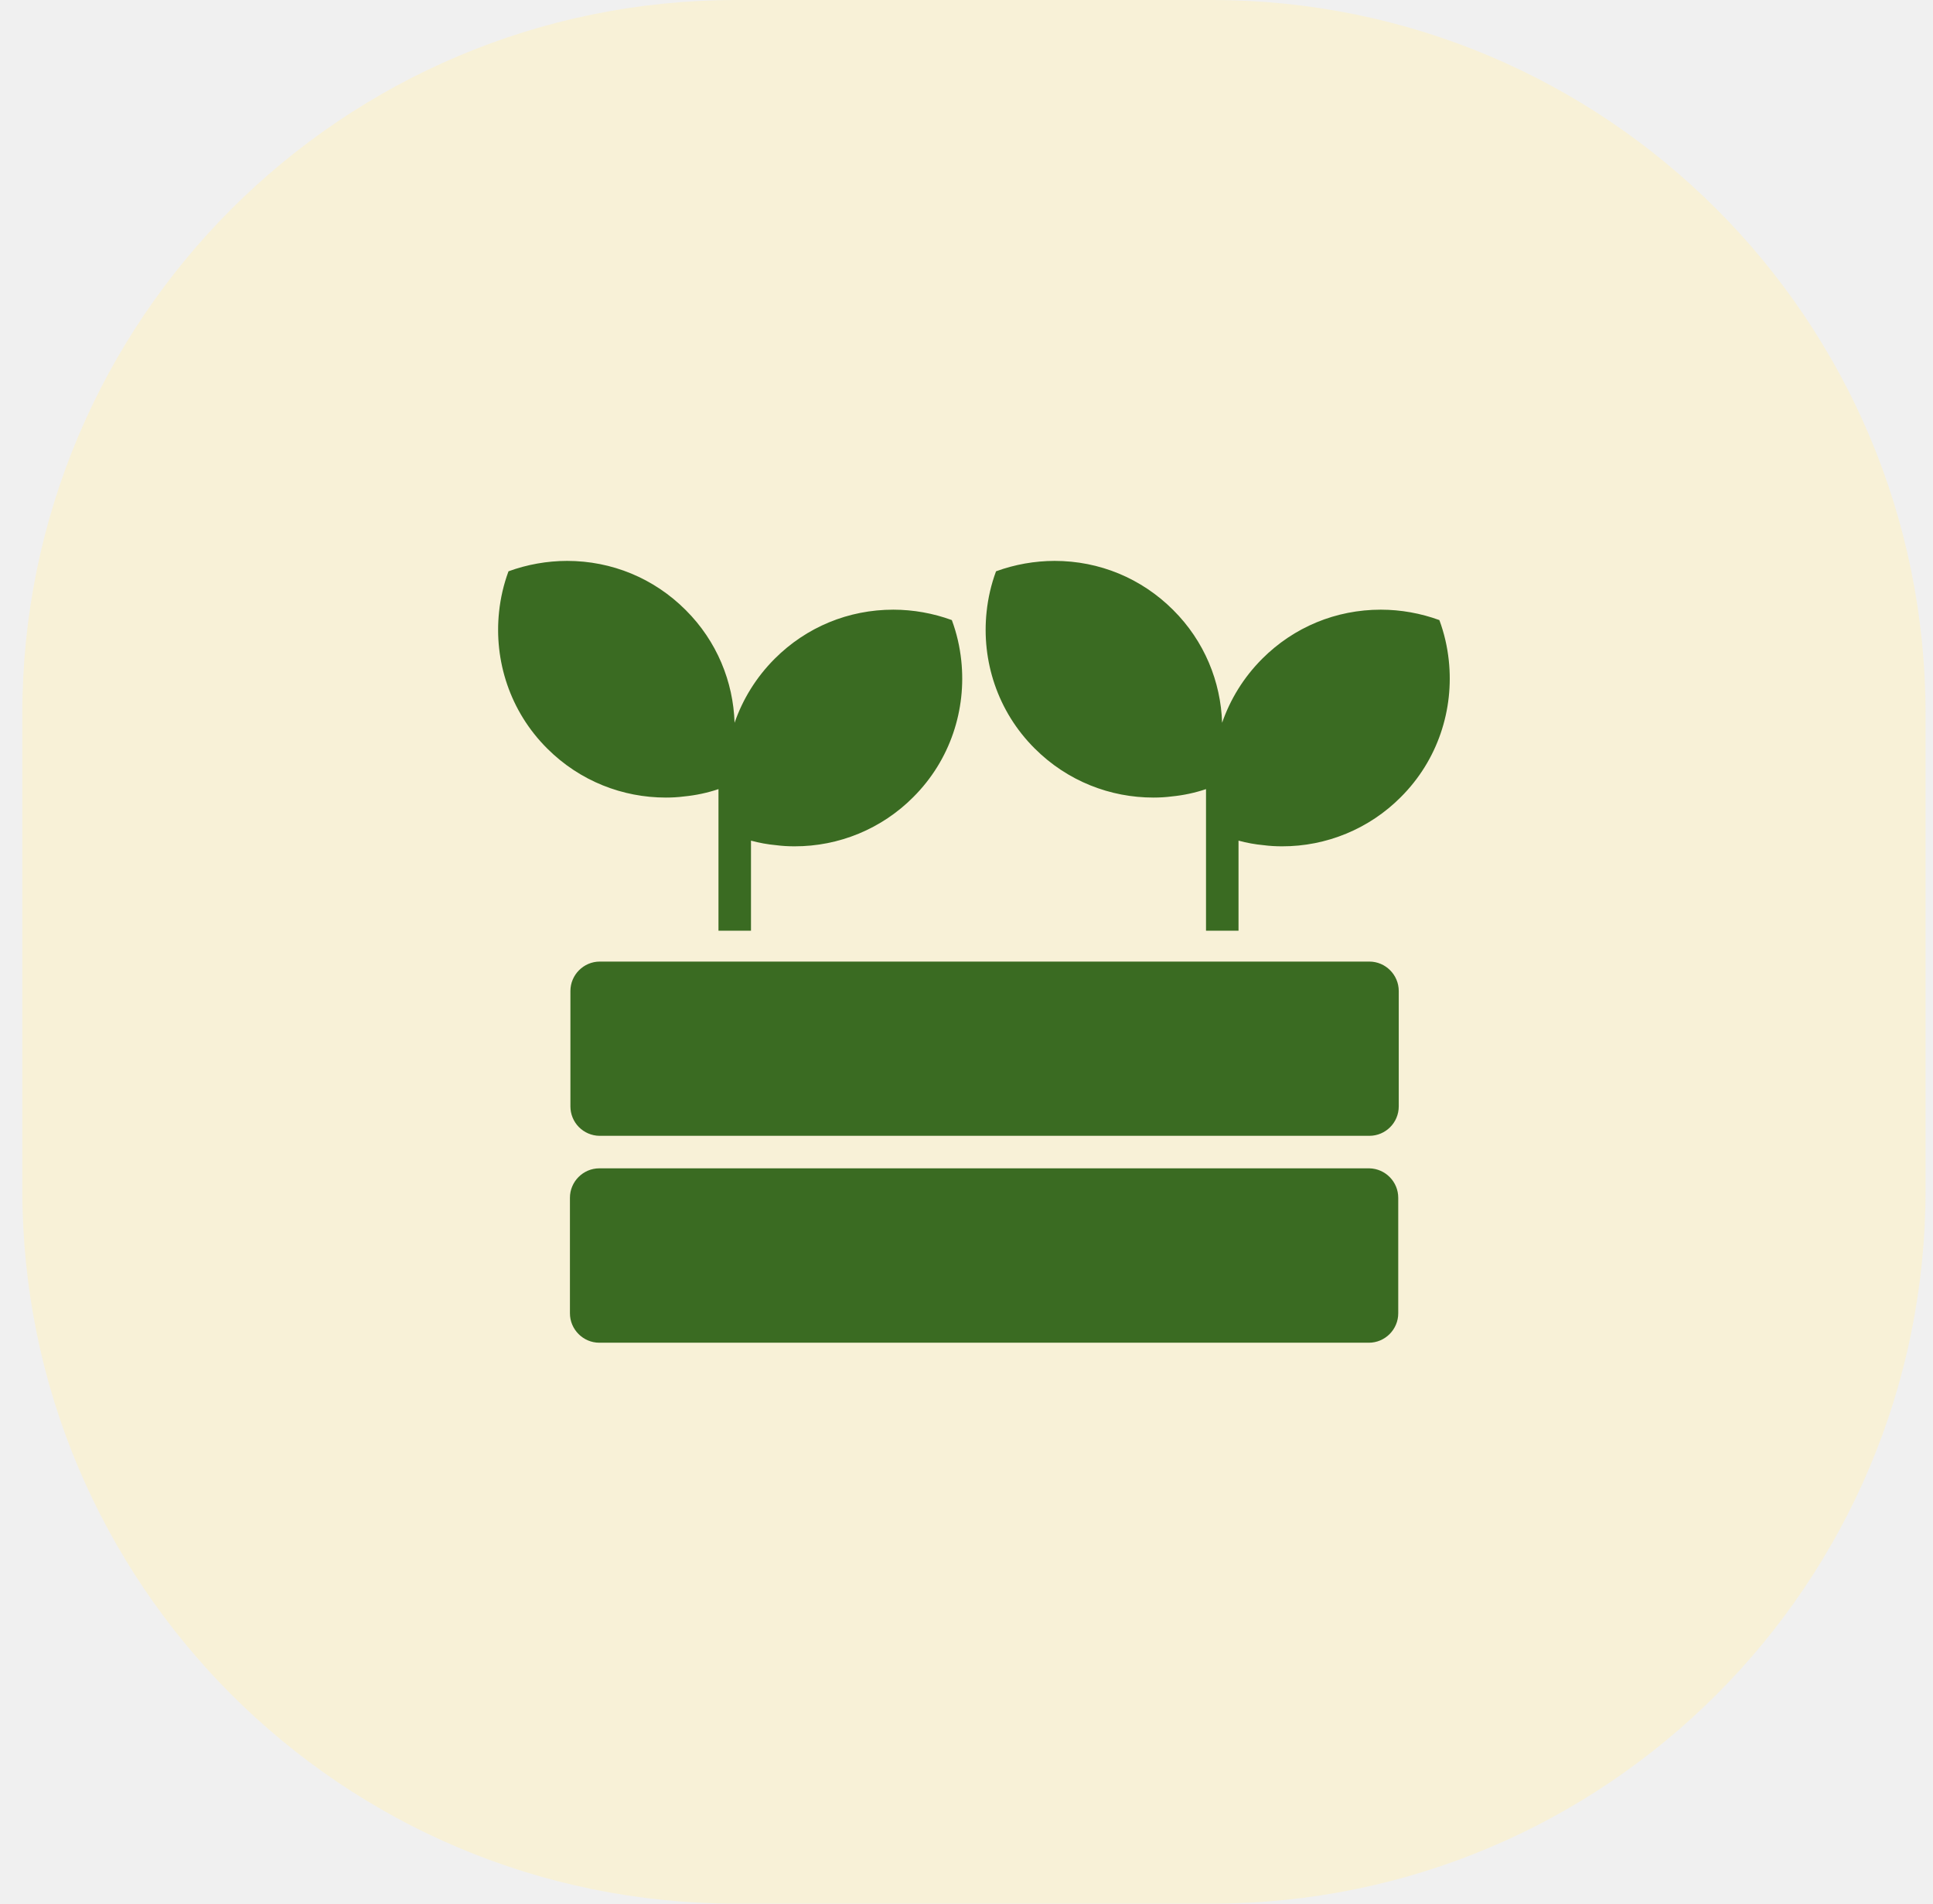
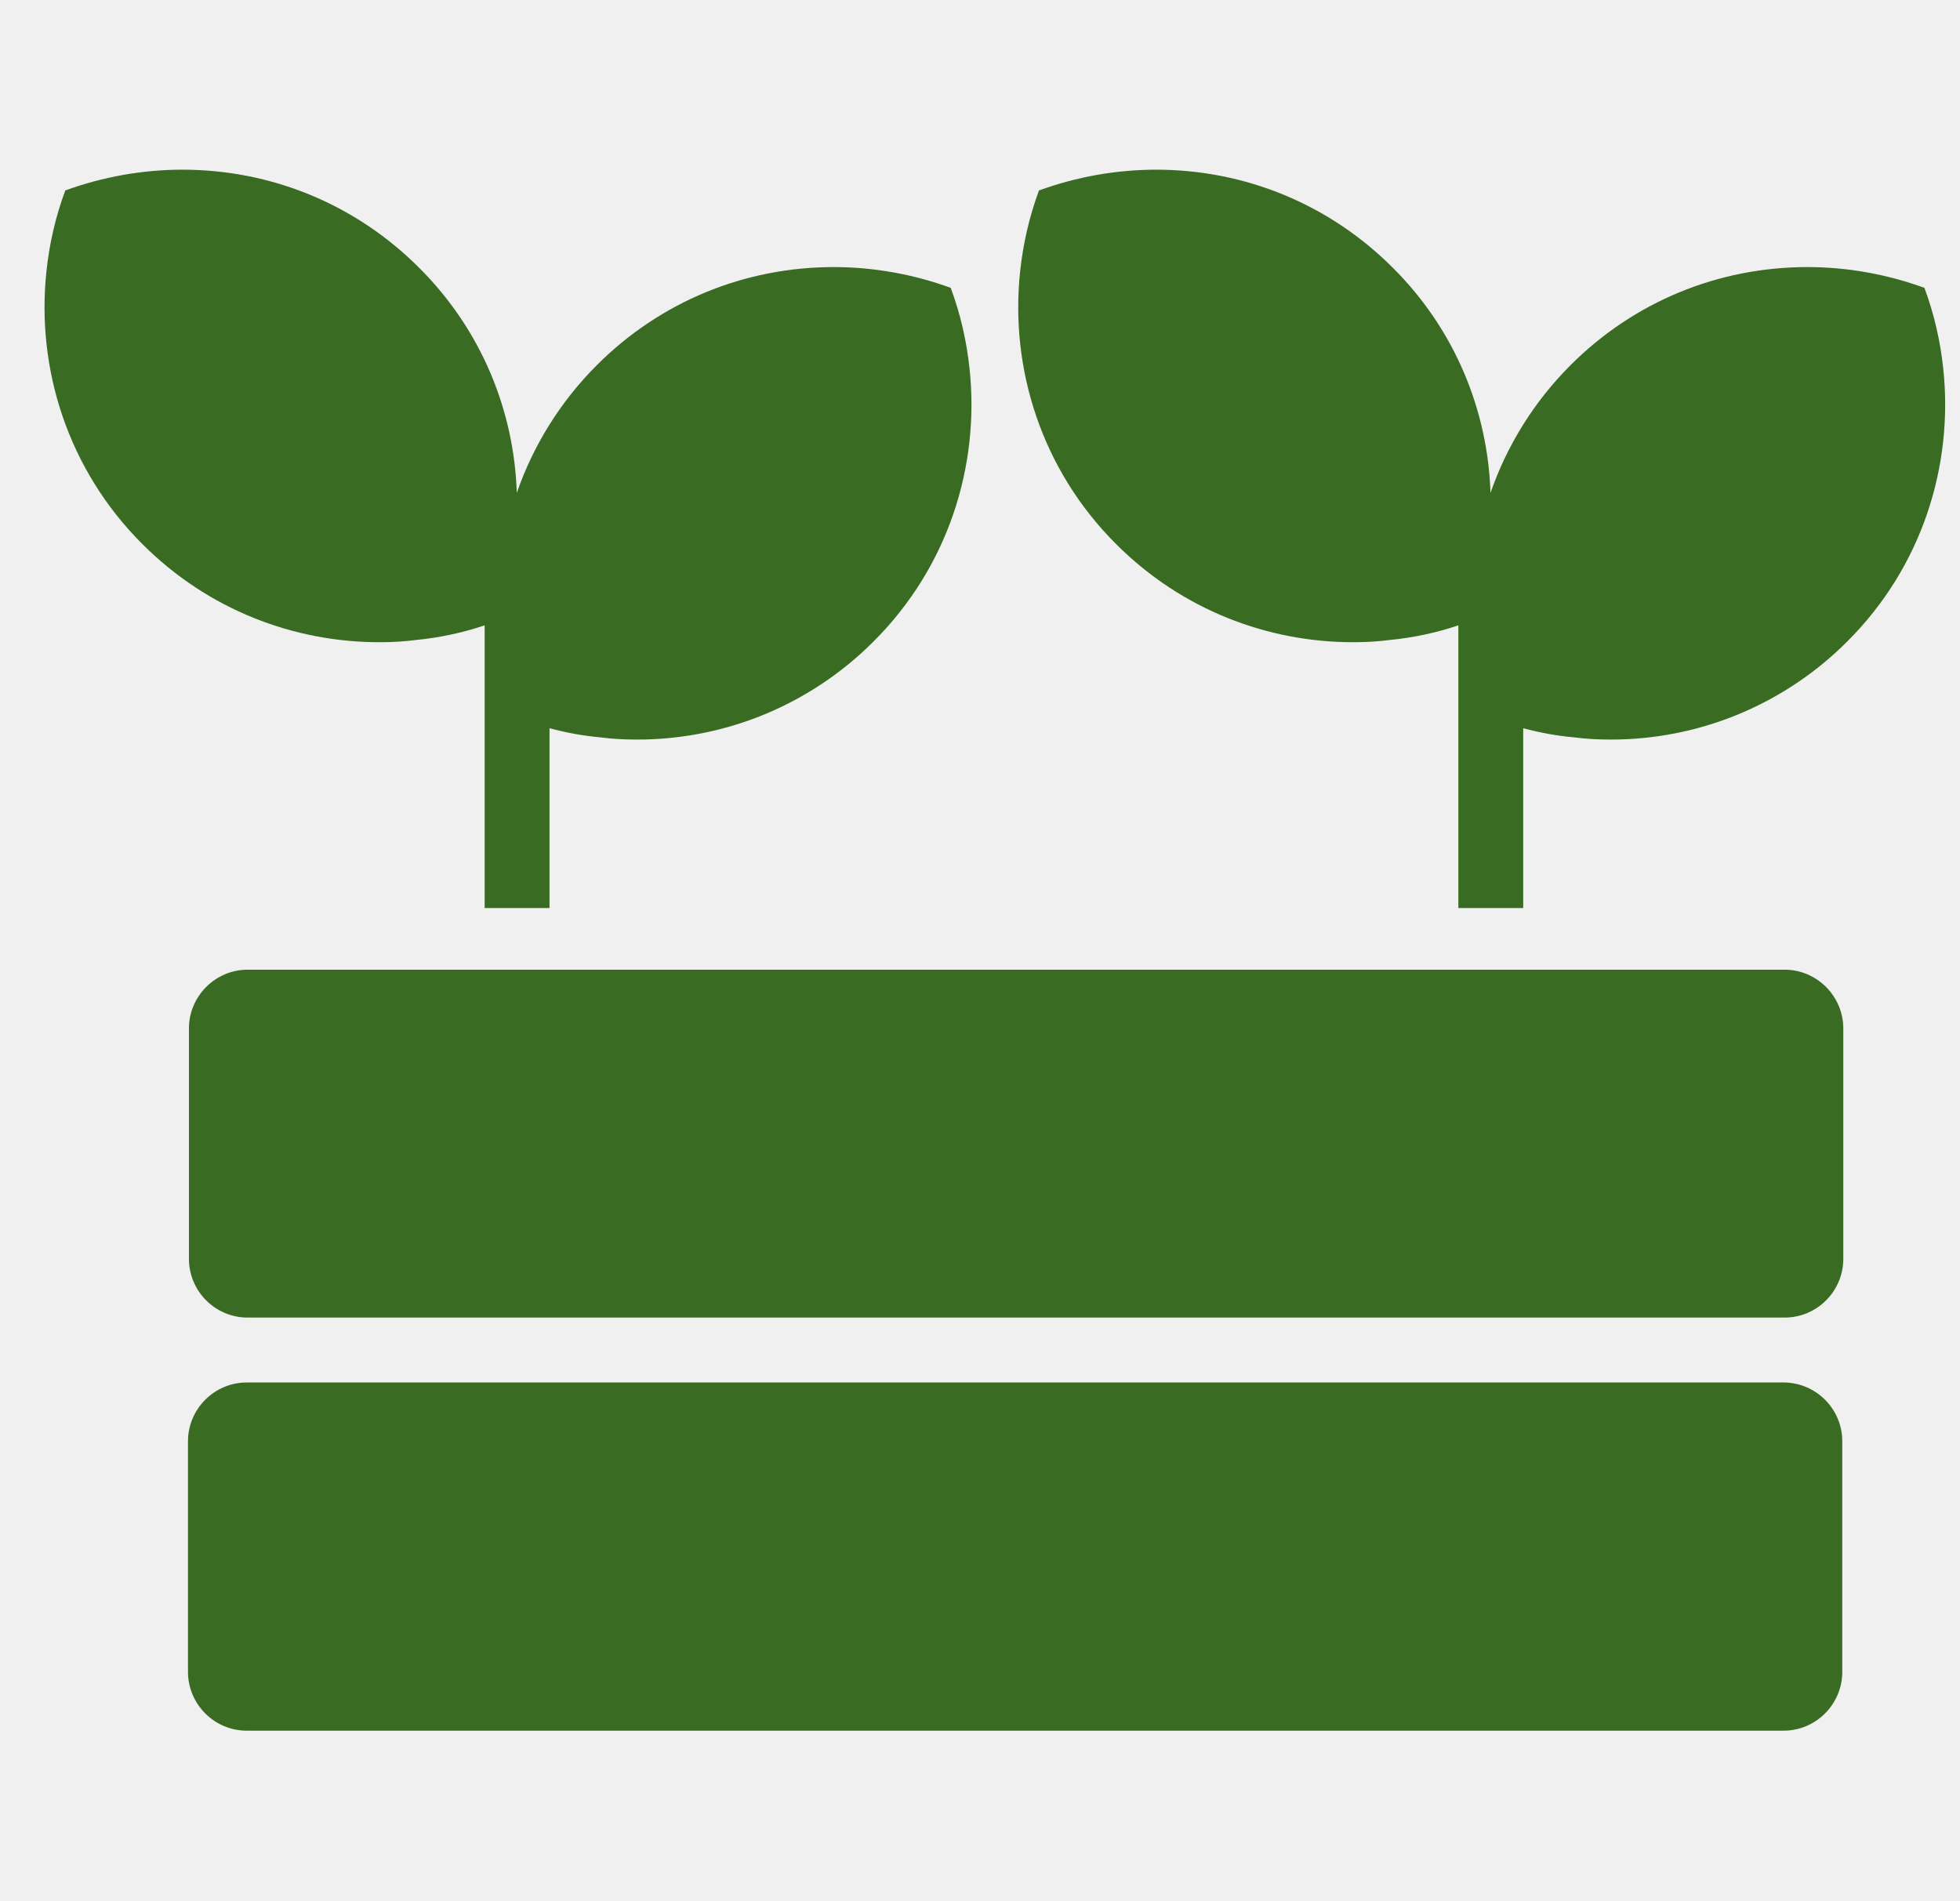
- <svg xmlns="http://www.w3.org/2000/svg" width="65" height="64" viewBox="0 0 65 64" fill="none">
-   <rect x="0.75" width="64" height="64" rx="24" fill="#F8F1D7" />
-   <g clip-path="url(#clip0_1271_5145)">
-     <path d="M30.706 26.803C30.183 27.328 29.561 27.744 28.877 28.027C28.192 28.31 27.458 28.455 26.717 28.453C26.509 28.453 26.302 28.442 26.099 28.415C25.813 28.389 25.53 28.337 25.253 28.262V31.29H24.16V26.53C23.788 26.655 23.4 26.738 23.006 26.776C22.804 26.803 22.597 26.814 22.389 26.814C20.946 26.814 19.504 26.267 18.4 25.164C17.143 23.912 16.607 22.207 16.782 20.568C16.831 20.103 16.935 19.65 17.099 19.207C17.73 18.977 18.395 18.859 19.067 18.857C20.575 18.857 21.99 19.442 23.056 20.508C24.11 21.557 24.657 22.923 24.701 24.3C24.974 23.513 25.422 22.776 26.05 22.147C27.116 21.081 28.531 20.497 30.04 20.497C30.711 20.498 31.376 20.617 32.007 20.847C32.171 21.289 32.275 21.743 32.324 22.207C32.499 23.847 31.963 25.552 30.706 26.803ZM47.1 26.803C46.577 27.328 45.955 27.744 45.27 28.027C44.586 28.31 43.852 28.455 43.111 28.453C42.903 28.453 42.696 28.442 42.493 28.415C42.207 28.389 41.924 28.337 41.647 28.262V31.29H40.554V26.53C40.182 26.655 39.794 26.738 39.401 26.776C39.198 26.803 38.991 26.814 38.783 26.814C37.34 26.814 35.898 26.267 34.794 25.164C33.537 23.912 33.001 22.207 33.176 20.568C33.225 20.103 33.329 19.65 33.493 19.207C34.124 18.977 34.789 18.859 35.461 18.857C36.969 18.857 38.384 19.442 39.45 20.508C40.504 21.557 41.051 22.923 41.095 24.3C41.368 23.513 41.816 22.776 42.444 22.147C43.51 21.081 44.925 20.497 46.434 20.497C47.105 20.498 47.77 20.617 48.401 20.847C48.565 21.289 48.669 21.743 48.718 22.207C48.893 23.847 48.357 25.552 47.1 26.803ZM47.018 40.268V44.153C47.018 44.694 46.576 45.142 46.029 45.142H20.154C19.608 45.142 19.165 44.694 19.165 44.153V40.268C19.165 39.727 19.608 39.279 20.154 39.279H46.046C46.587 39.29 47.018 39.733 47.018 40.268ZM47.035 33.317V37.197C47.035 37.743 46.592 38.186 46.046 38.186H20.154C19.895 38.182 19.647 38.075 19.465 37.891C19.283 37.706 19.181 37.456 19.181 37.197V33.317C19.181 32.776 19.624 32.328 20.17 32.328H46.046C46.592 32.328 47.035 32.776 47.035 33.317Z" fill="#3A6B22" />
+ <svg xmlns="http://www.w3.org/2000/svg" width="33" height="32" viewBox="0 0 33 32" fill="none">
+   <g clip-path="url(#clip0_1271_5251)">
+     <path d="M14.706 10.803C14.183 11.328 13.561 11.743 12.877 12.027C12.192 12.31 11.458 12.455 10.717 12.453C10.509 12.453 10.302 12.442 10.1 12.415C9.813 12.389 9.53 12.337 9.252 12.262V15.29H8.16V10.53C7.788 10.655 7.4 10.738 7.007 10.776C6.804 10.803 6.597 10.814 6.389 10.814C4.946 10.814 3.504 10.268 2.4 9.164C1.143 7.912 0.607 6.207 0.782 4.568C0.831 4.103 0.935 3.65 1.099 3.207C1.73 2.977 2.395 2.859 3.066 2.857C4.575 2.857 5.99 3.442 7.056 4.508C8.11 5.557 8.657 6.923 8.701 8.3C8.974 7.513 9.422 6.776 10.05 6.147C11.116 5.082 12.531 4.497 14.04 4.497C14.711 4.498 15.376 4.617 16.007 4.847C16.171 5.289 16.275 5.743 16.324 6.207C16.499 7.847 15.963 9.552 14.706 10.803ZM31.1 10.803C30.577 11.328 29.955 11.743 29.27 12.027C28.586 12.31 27.852 12.455 27.111 12.453C26.903 12.453 26.696 12.442 26.494 12.415C26.207 12.389 25.924 12.337 25.646 12.262V15.29H24.554V10.53C24.182 10.655 23.794 10.738 23.401 10.776C23.198 10.803 22.991 10.814 22.783 10.814C21.34 10.814 19.898 10.268 18.794 9.164C17.537 7.912 17.001 6.207 17.176 4.568C17.226 4.103 17.329 3.65 17.493 3.207C18.124 2.977 18.789 2.859 19.46 2.857C20.969 2.857 22.384 3.442 23.45 4.508C24.504 5.557 25.051 6.923 25.095 8.3C25.368 7.513 25.816 6.776 26.444 6.147C27.51 5.082 28.925 4.497 30.434 4.497C31.105 4.498 31.77 4.617 32.401 4.847C32.565 5.289 32.669 5.743 32.718 6.207C32.893 7.847 32.357 9.552 31.1 10.803ZM31.018 24.268V28.153C31.018 28.694 30.576 29.142 30.029 29.142H4.154C3.607 29.142 3.165 28.694 3.165 28.153V24.268C3.165 23.727 3.607 23.279 4.154 23.279H30.046C30.587 23.29 31.018 23.733 31.018 24.268ZM31.035 17.317V21.197C31.035 21.743 30.592 22.186 30.046 22.186H4.154C3.894 22.182 3.647 22.076 3.465 21.89C3.283 21.706 3.181 21.456 3.181 21.197V17.317C3.181 16.776 3.624 16.328 4.17 16.328H30.046C30.592 16.328 31.035 16.776 31.035 17.317Z" fill="#3A6B22" />
  </g>
  <defs>
-     <clipPath id="clip0_1271_5145">
-       <rect width="32" height="32" fill="white" transform="translate(16.75 16)" />
+     <clipPath id="clip0_1271_5251">
+       <rect width="32" height="32" fill="white" transform="translate(0.75)" />
    </clipPath>
  </defs>
</svg>
